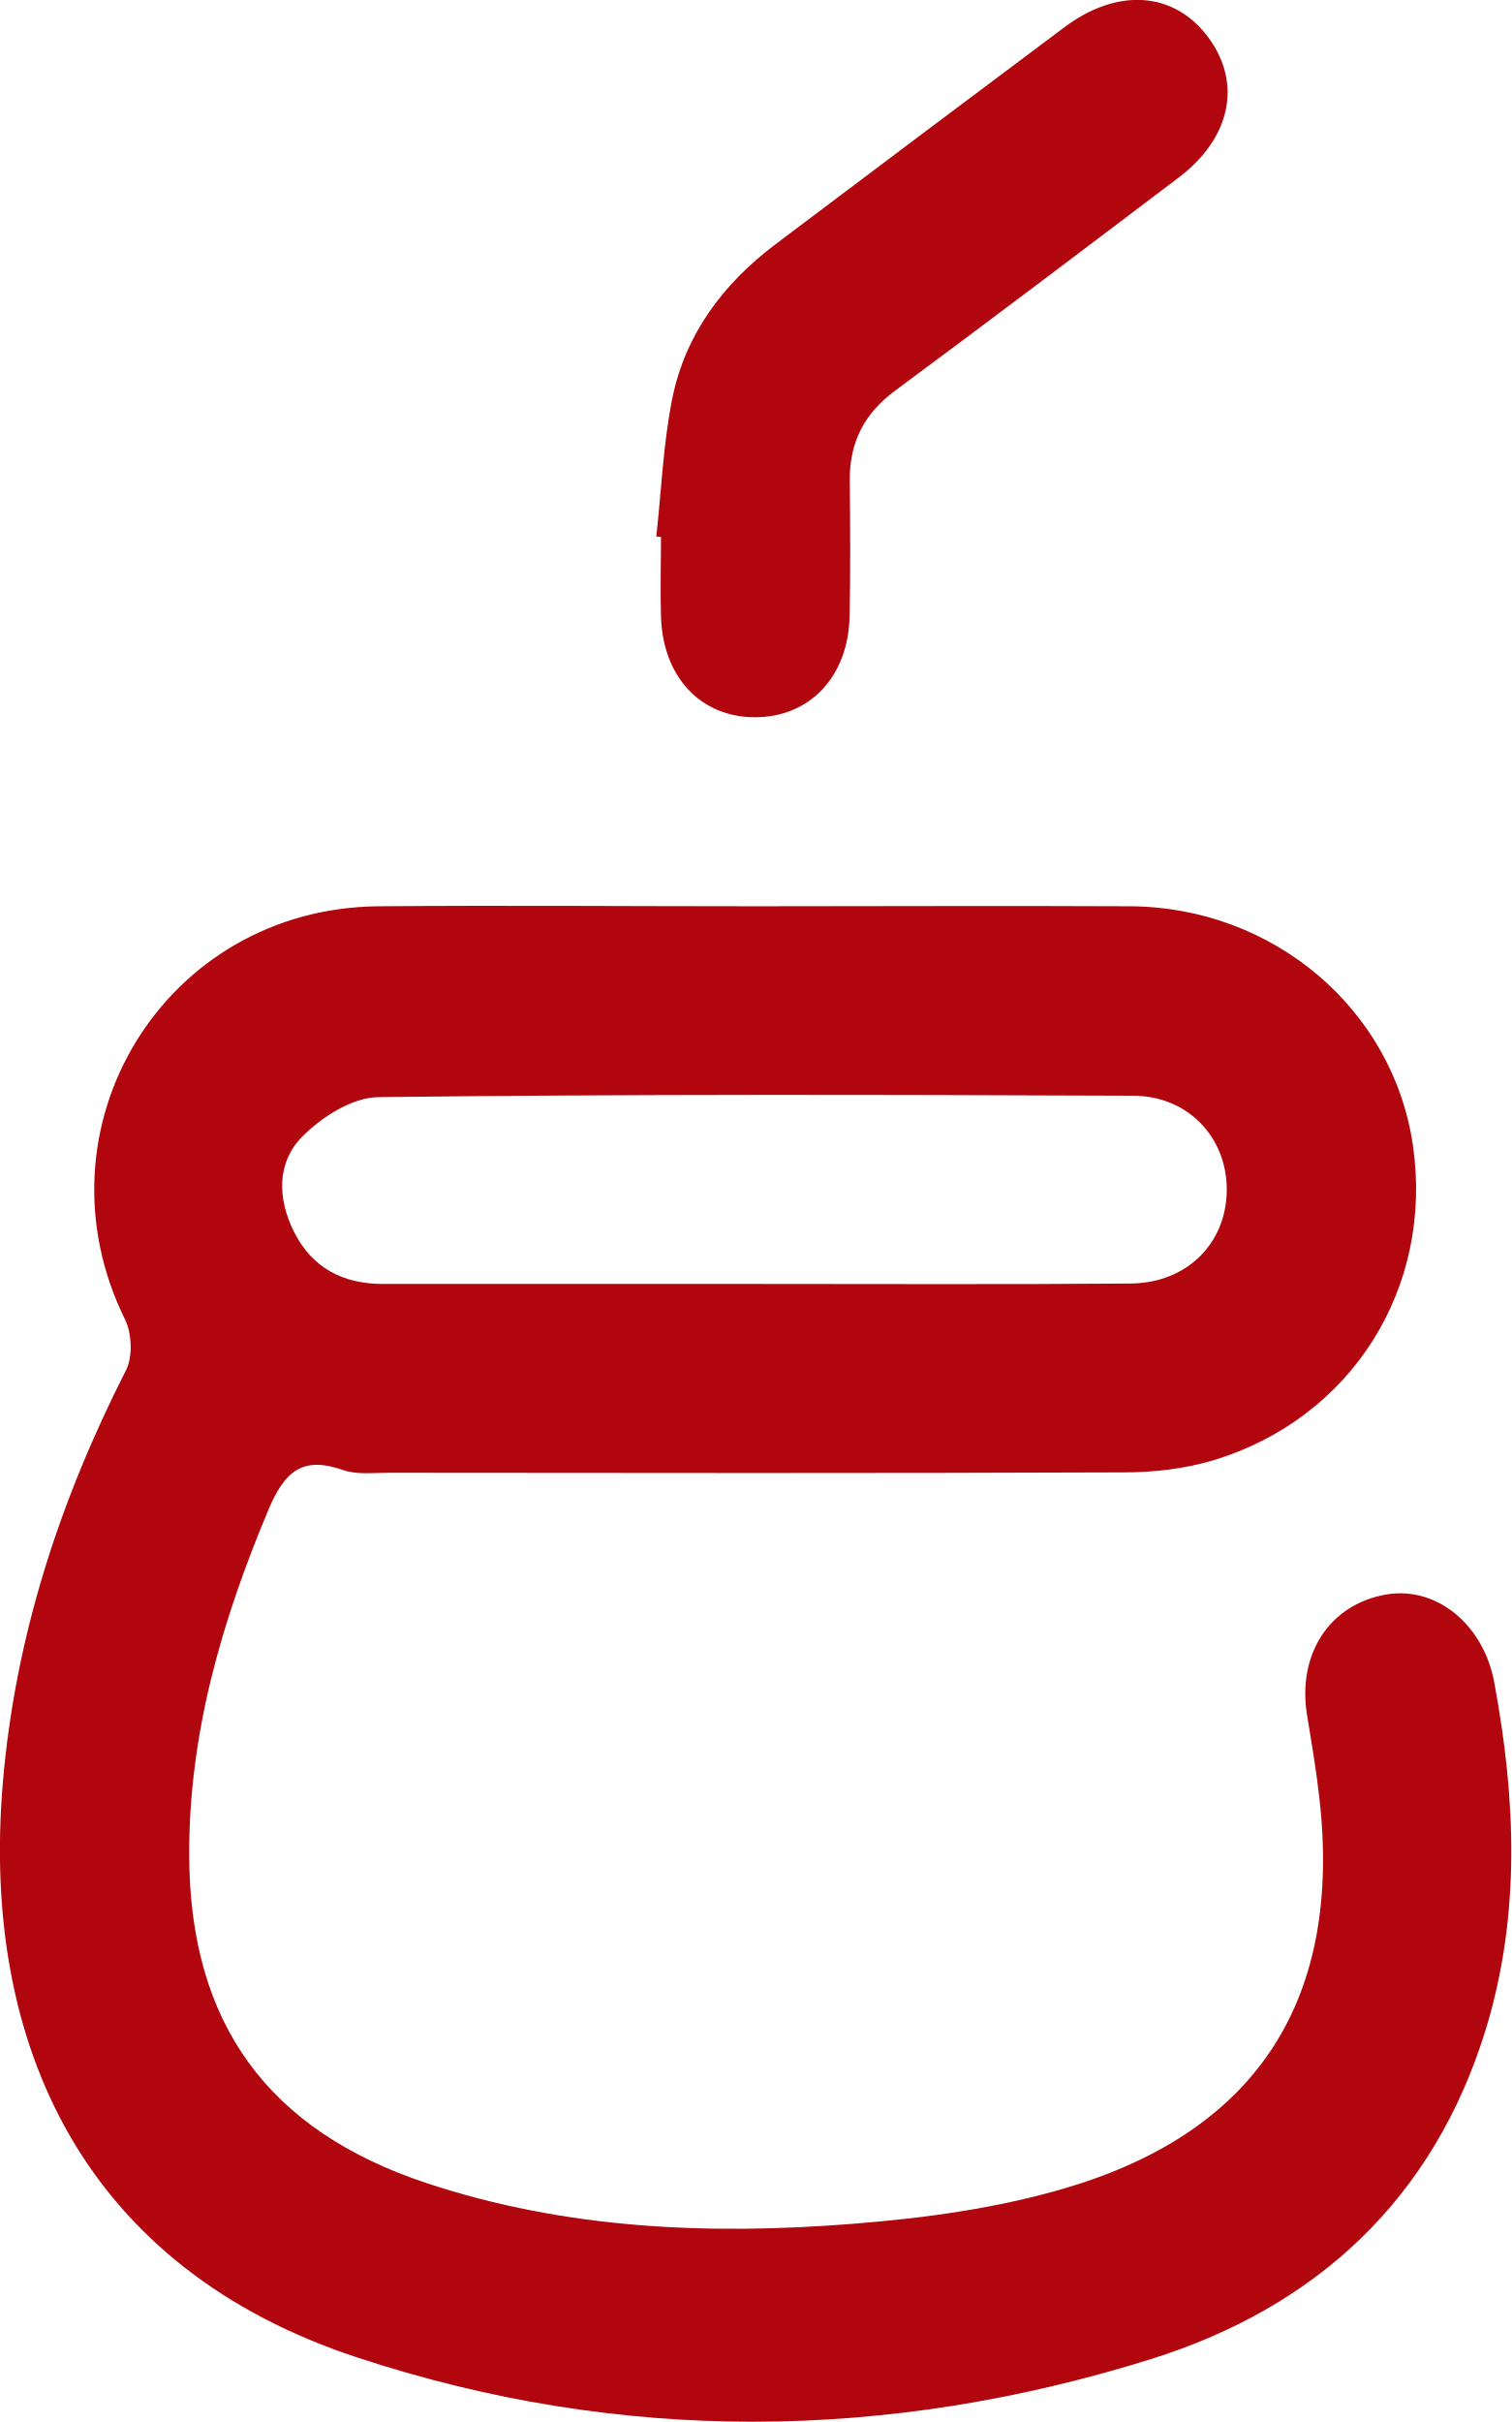
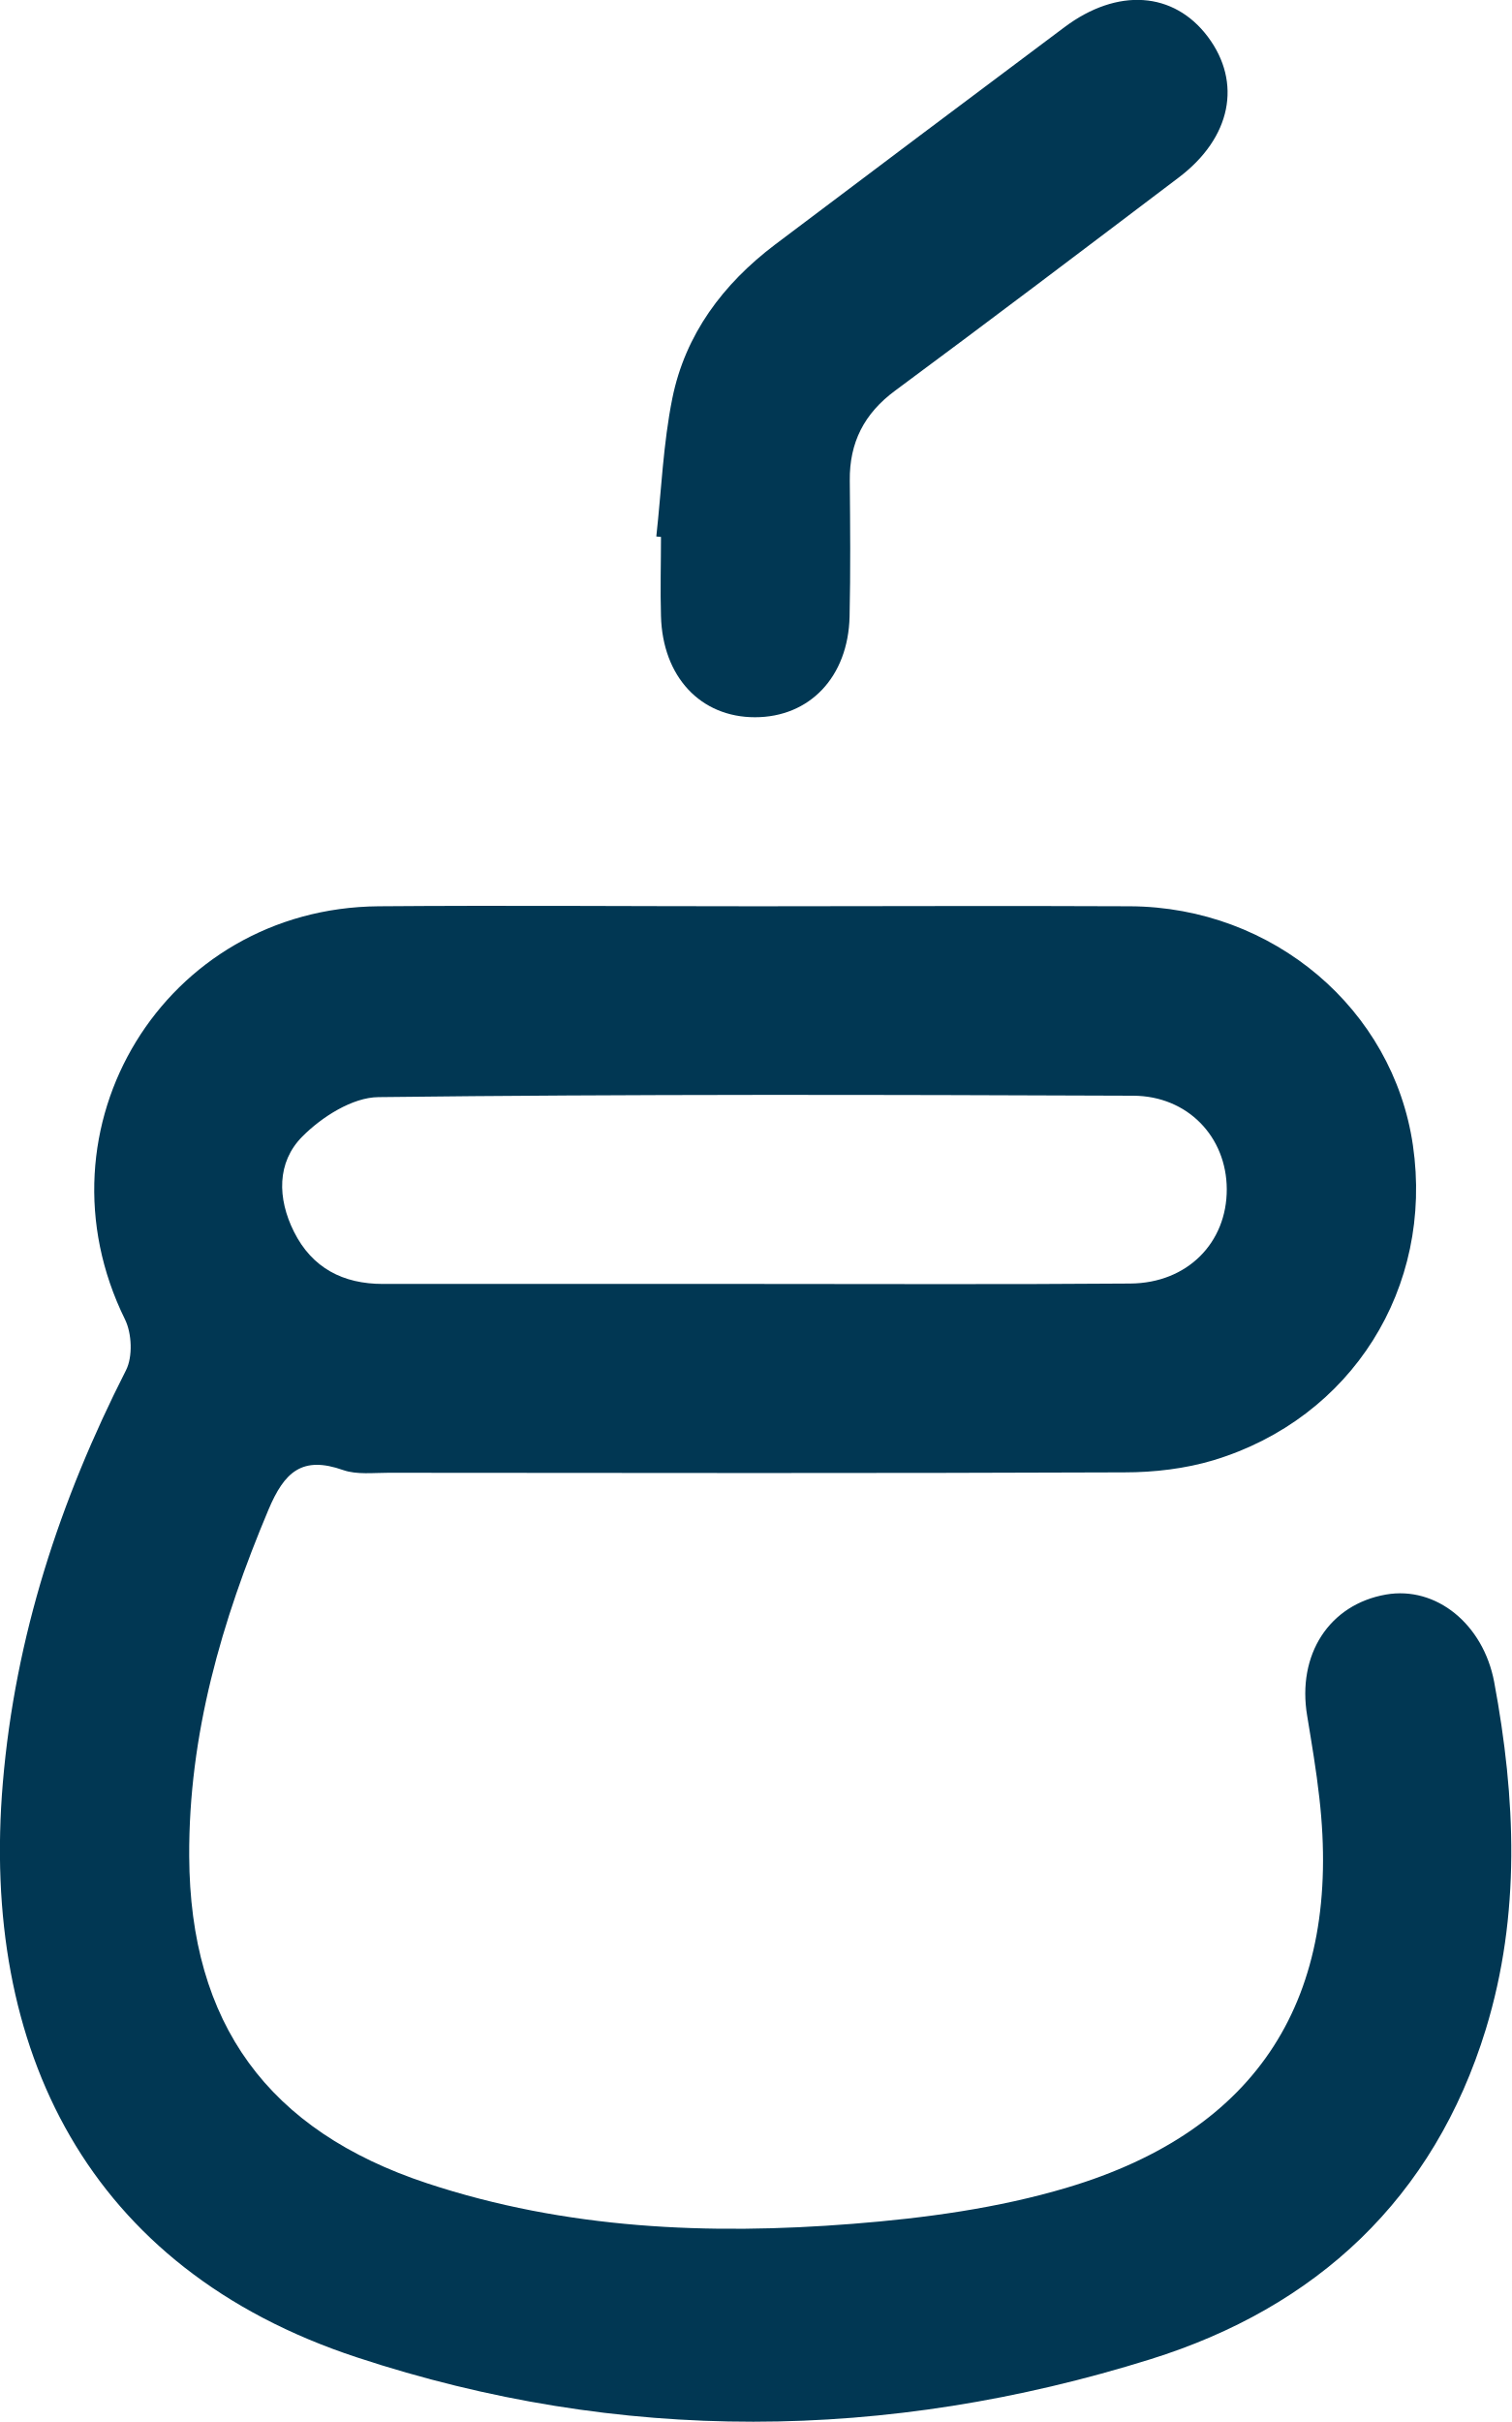
<svg xmlns="http://www.w3.org/2000/svg" id="Layer_2" data-name="Layer 2" viewBox="0 0 74.6 119.54">
  <defs>
    <style>
-       .cls-1 {
-         fill: #b1060e;
+     .cls-1 {
+         fill: #013753;
      }
    </style>
  </defs>
  <g id="Capa_1" data-name="Capa 1">
    <g>
      <path class="cls-1" d="m37.34,44.73c6.15,0,12.3-.03,18.45,0,7.06.04,12.98,5.07,13.96,11.8,1.02,7.02-3.01,13.47-9.84,15.54-1.4.42-2.93.6-4.4.6-12.11.05-24.23.03-36.34.02-.74,0-1.55.1-2.22-.13-2.03-.72-2.91.08-3.7,1.96-2.31,5.49-3.94,11.1-3.91,17.1.04,8.25,3.88,13.54,11.75,16.14,6.84,2.26,13.9,2.56,20.99,2,3.56-.28,7.19-.77,10.6-1.79,9.46-2.82,13.58-9.38,12.45-19.24-.15-1.35-.38-2.7-.6-4.04-.51-3.03,1.09-5.5,3.89-5.99,2.48-.43,4.8,1.46,5.34,4.31,1.07,5.74,1.32,11.48-.41,17.14-2.57,8.38-8.38,13.74-16.55,16.29-13.01,4.07-26.22,4.19-39.18-.09C4.3,111.97-.97,101.11.14,87.99c.61-7.21,2.81-13.93,6.08-20.36.34-.67.29-1.82-.05-2.51-4.66-9.46,1.94-20.3,12.52-20.39,6.21-.05,12.42,0,18.64,0Zm-.17,18.64c6.21,0,12.42.03,18.63-.02,2.82-.02,4.77-2.02,4.76-4.66-.01-2.57-1.92-4.6-4.62-4.61-12.42-.05-24.84-.08-37.26.07-1.28.01-2.8.98-3.76,1.95-1.26,1.27-1.23,3.05-.41,4.69.9,1.8,2.43,2.58,4.39,2.58,6.09,0,12.17,0,18.26,0Z" />
      <path class="cls-1" d="m32.4,26.47c.25-2.27.34-4.58.79-6.81.64-3.16,2.5-5.64,5.06-7.58,4.76-3.59,9.53-7.17,14.3-10.74,2.62-1.96,5.4-1.76,7.08.48,1.69,2.26,1.15,4.98-1.44,6.94-4.65,3.52-9.31,7.05-14,10.52-1.53,1.13-2.26,2.56-2.24,4.44.02,2.24.04,4.47-.01,6.71-.07,2.99-1.98,4.97-4.67,4.97-2.69,0-4.56-2-4.64-4.99-.04-1.3,0-2.61,0-3.91-.07,0-.15-.02-.22-.02Z" />
    </g>
  </g>
</svg>
